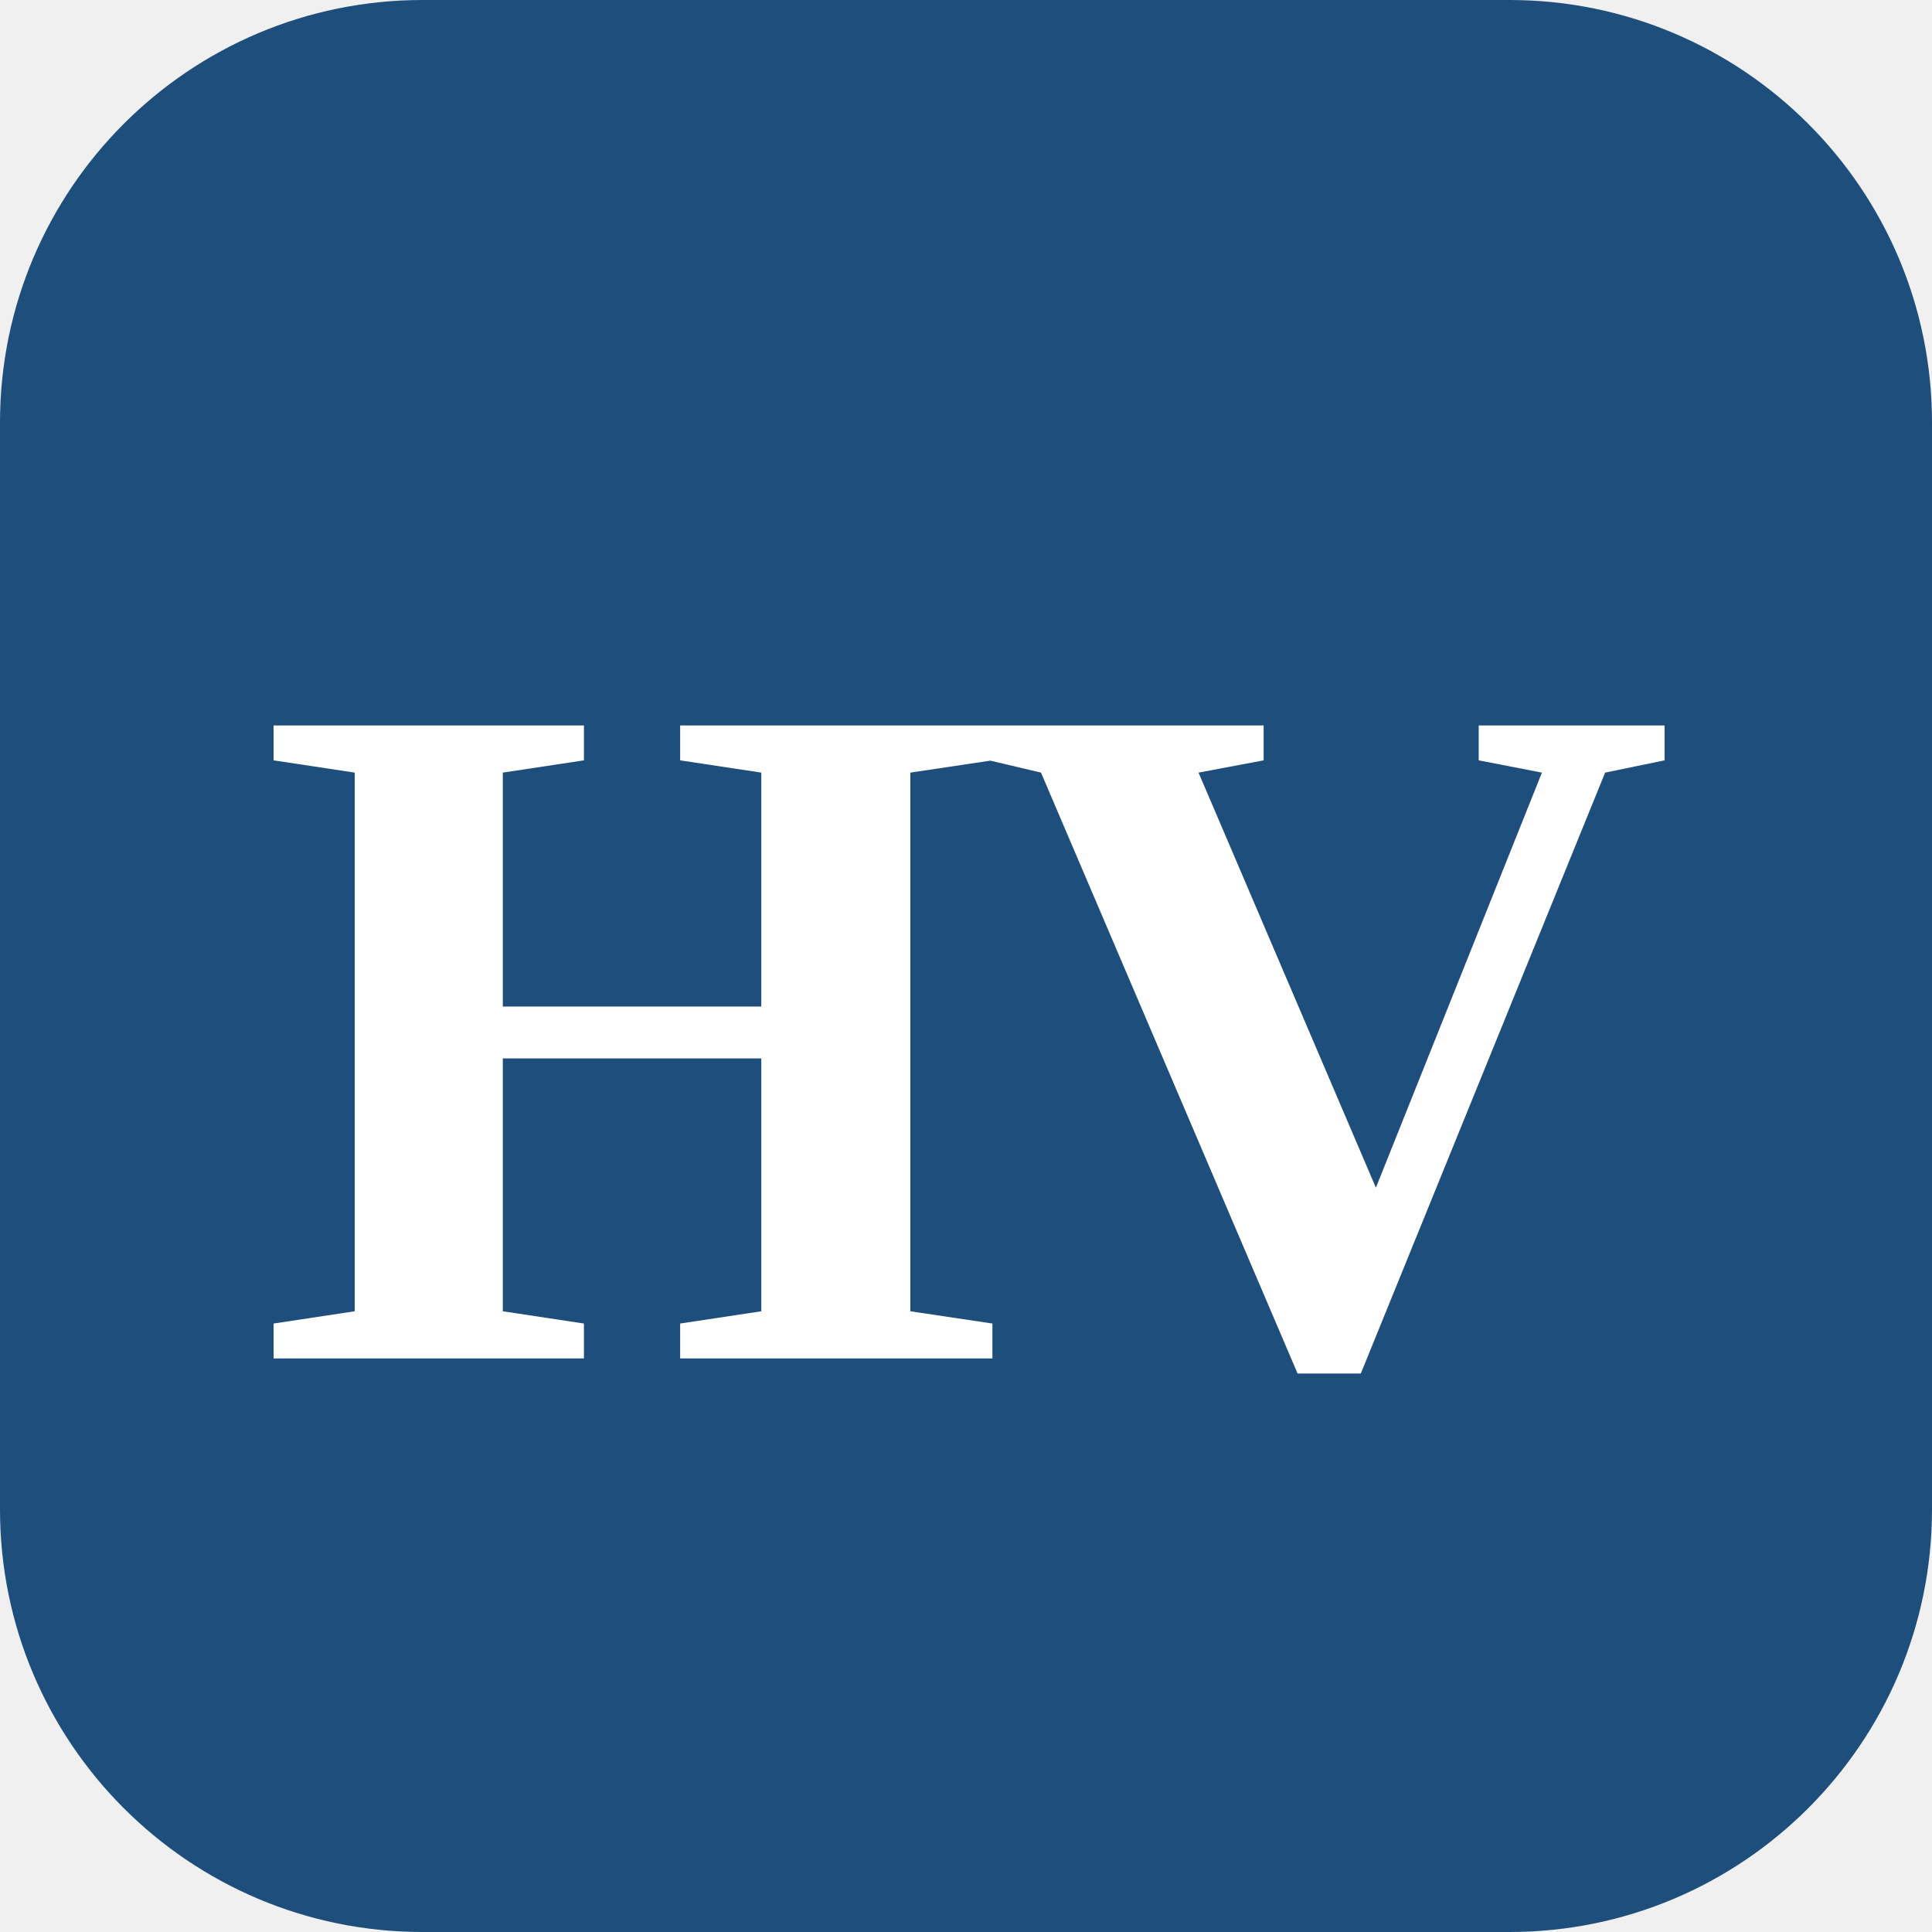
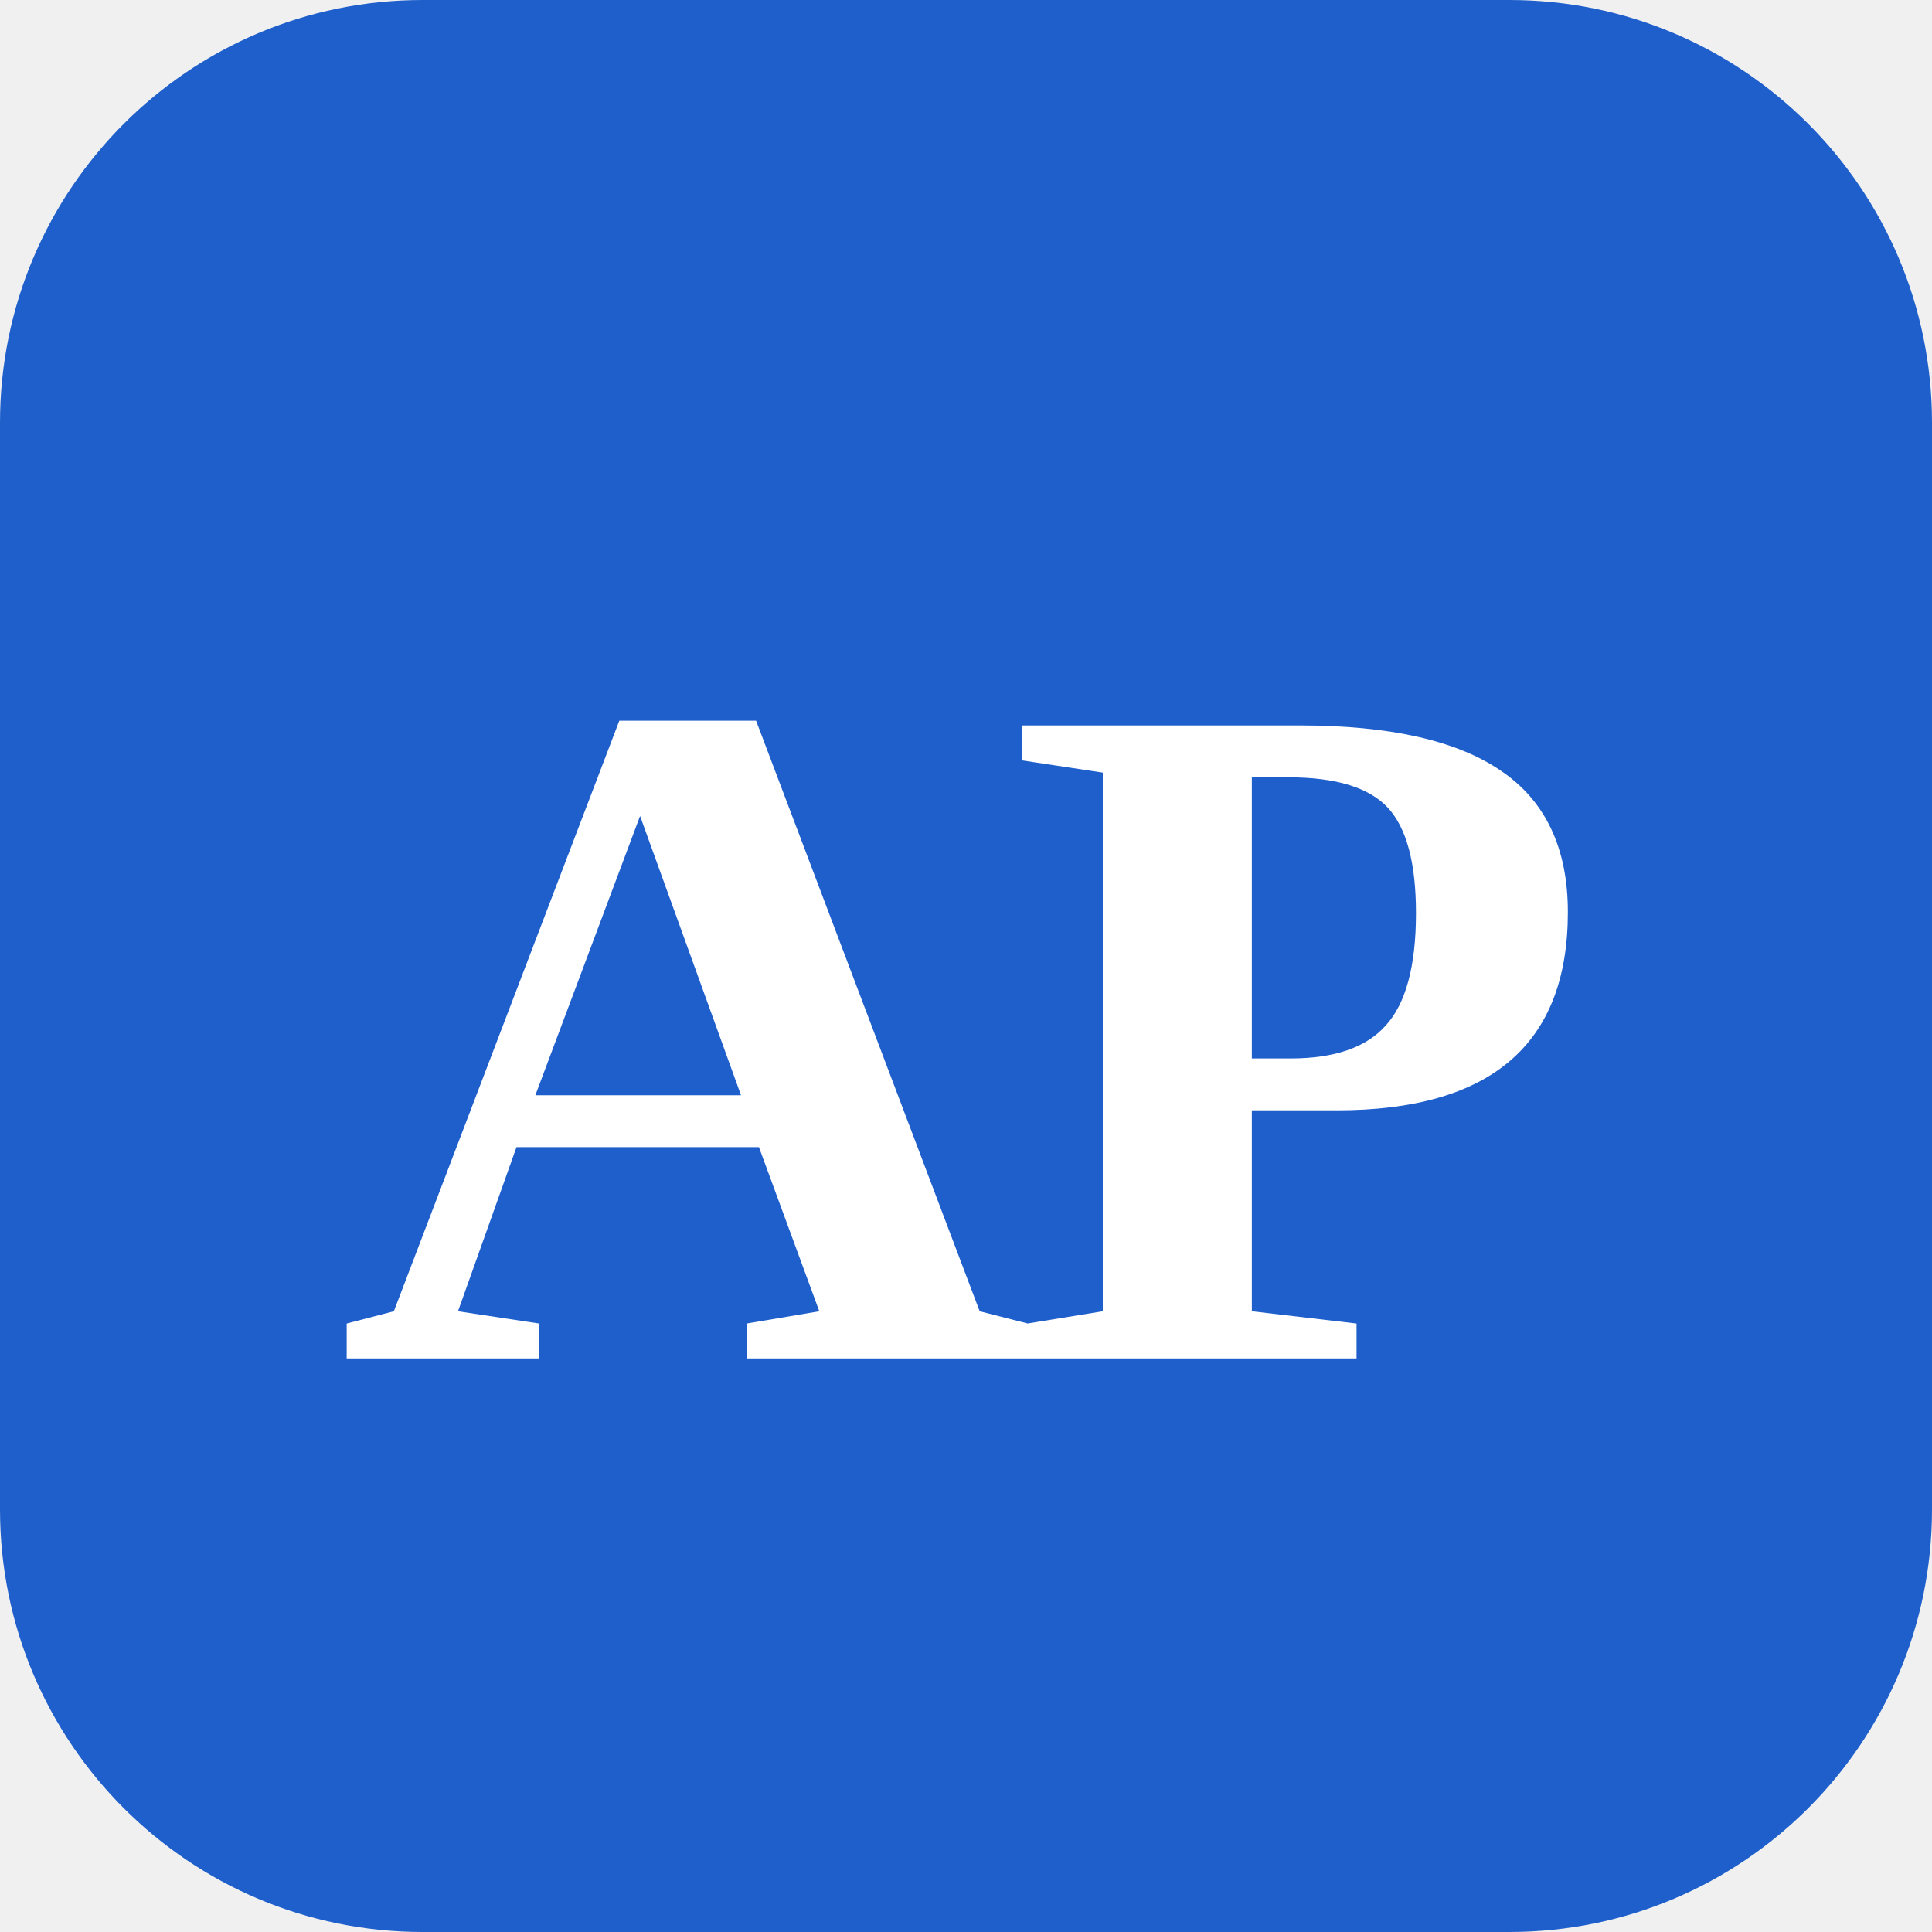
- <svg xmlns="http://www.w3.org/2000/svg" viewBox="0 0 32 32" role="img" aria-label="Harlow and Vance">
-   <rect width="32" height="32" rx="7" fill="#1D4E7C" />
-   <text x="16" y="22.5" font-family="Georgia, 'Times New Roman', serif" font-size="16" font-weight="600" letter-spacing="-0.5" text-anchor="middle" fill="#FFFFFF">HV</text>
+ <svg xmlns="http://www.w3.org/2000/svg" viewBox="0 0 32 32" role="img" aria-label="Abdyli &amp; Partners">
+   <rect width="32" height="32" rx="7" fill="#1F5FCC" />
+   <text x="16" y="22.5" font-family="Georgia, 'Times New Roman', serif" font-size="16" font-weight="600" letter-spacing="-0.5" text-anchor="middle" fill="#FFFFFF">AP</text>
</svg>
